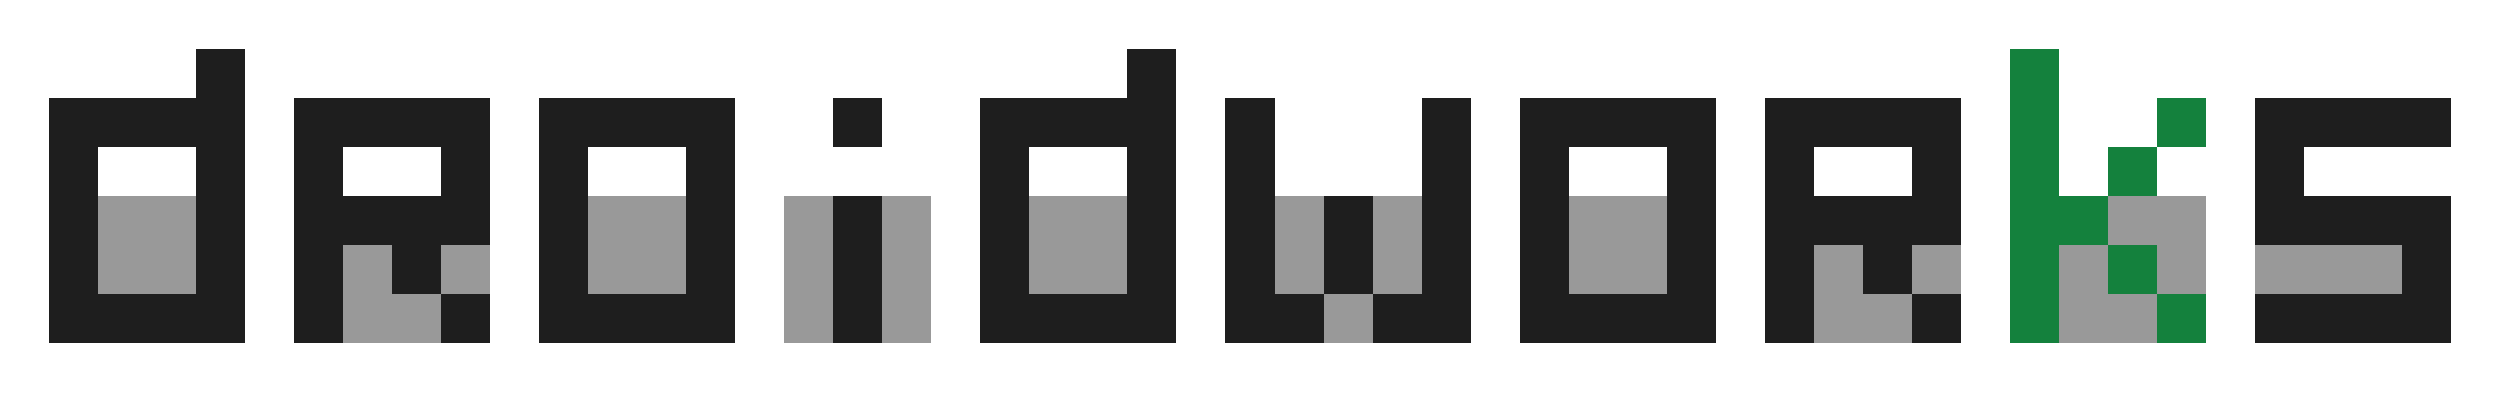
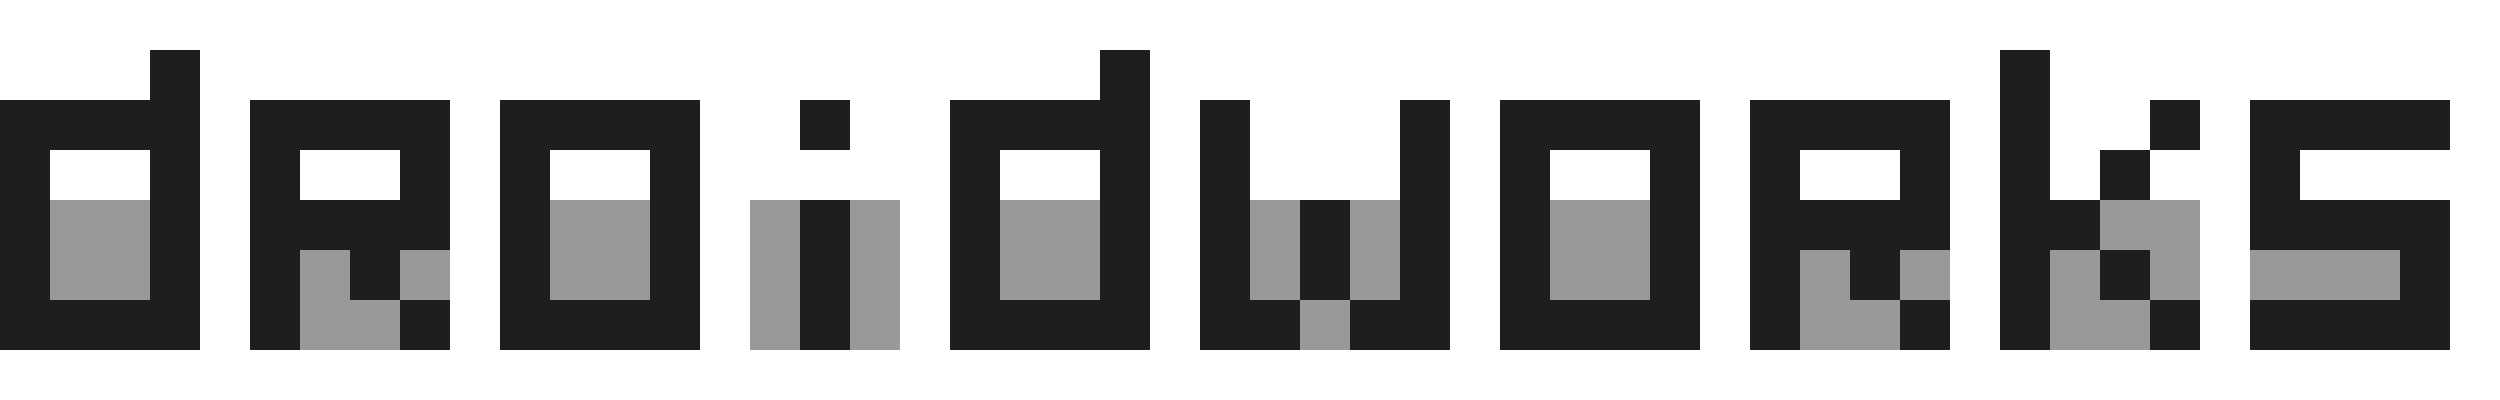
- <svg xmlns="http://www.w3.org/2000/svg" width="612" height="96" viewBox="36 36 612 96" shape-rendering="crispEdges" role="img" aria-label="droidworks">
+ <svg xmlns="http://www.w3.org/2000/svg" width="600" height="96" viewBox="48 36 600 96" shape-rendering="crispEdges" role="img" aria-label="droidworks">
  <g transform="translate(0 0)">
    <g transform="translate(48 60)">
      <g transform="translate(0 0)" data-letter="d" data-index="0">
        <rect x="36" y="-12" width="12" height="12" fill="#1e1e1e" data-cell="3,-1" data-layer="ink" />
        <rect x="0" y="0" width="12" height="12" fill="#1e1e1e" data-cell="0,0" data-layer="ink" />
        <rect x="12" y="0" width="12" height="12" fill="#1e1e1e" data-cell="1,0" data-layer="ink" />
        <rect x="24" y="0" width="12" height="12" fill="#1e1e1e" data-cell="2,0" data-layer="ink" />
        <rect x="36" y="0" width="12" height="12" fill="#1e1e1e" data-cell="3,0" data-layer="ink" />
        <rect x="0" y="12" width="12" height="12" fill="#1e1e1e" data-cell="0,1" data-layer="ink" />
        <rect x="36" y="12" width="12" height="12" fill="#1e1e1e" data-cell="3,1" data-layer="ink" />
        <rect x="0" y="24" width="12" height="12" fill="#1e1e1e" data-cell="0,2" data-layer="ink" />
        <rect x="12" y="24" width="12" height="12" fill="#999999" data-cell="1,2" data-layer="gray" />
        <rect x="24" y="24" width="12" height="12" fill="#999999" data-cell="2,2" data-layer="gray" />
        <rect x="36" y="24" width="12" height="12" fill="#1e1e1e" data-cell="3,2" data-layer="ink" />
        <rect x="0" y="36" width="12" height="12" fill="#1e1e1e" data-cell="0,3" data-layer="ink" />
        <rect x="12" y="36" width="12" height="12" fill="#999999" data-cell="1,3" data-layer="gray" />
        <rect x="24" y="36" width="12" height="12" fill="#999999" data-cell="2,3" data-layer="gray" />
        <rect x="36" y="36" width="12" height="12" fill="#1e1e1e" data-cell="3,3" data-layer="ink" />
        <rect x="0" y="48" width="12" height="12" fill="#1e1e1e" data-cell="0,4" data-layer="ink" />
        <rect x="12" y="48" width="12" height="12" fill="#1e1e1e" data-cell="1,4" data-layer="ink" />
        <rect x="24" y="48" width="12" height="12" fill="#1e1e1e" data-cell="2,4" data-layer="ink" />
        <rect x="36" y="48" width="12" height="12" fill="#1e1e1e" data-cell="3,4" data-layer="ink" />
      </g>
      <g transform="translate(60 0)" data-letter="r" data-index="1">
        <rect x="0" y="0" width="12" height="12" fill="#1e1e1e" data-cell="0,0" data-layer="ink" />
        <rect x="12" y="0" width="12" height="12" fill="#1e1e1e" data-cell="1,0" data-layer="ink" />
        <rect x="24" y="0" width="12" height="12" fill="#1e1e1e" data-cell="2,0" data-layer="ink" />
        <rect x="36" y="0" width="12" height="12" fill="#1e1e1e" data-cell="3,0" data-layer="ink" />
        <rect x="0" y="12" width="12" height="12" fill="#1e1e1e" data-cell="0,1" data-layer="ink" />
        <rect x="36" y="12" width="12" height="12" fill="#1e1e1e" data-cell="3,1" data-layer="ink" />
        <rect x="0" y="24" width="12" height="12" fill="#1e1e1e" data-cell="0,2" data-layer="ink" />
        <rect x="12" y="24" width="12" height="12" fill="#1e1e1e" data-cell="1,2" data-layer="ink" />
        <rect x="24" y="24" width="12" height="12" fill="#1e1e1e" data-cell="2,2" data-layer="ink" />
        <rect x="36" y="24" width="12" height="12" fill="#1e1e1e" data-cell="3,2" data-layer="ink" />
        <rect x="0" y="36" width="12" height="12" fill="#1e1e1e" data-cell="0,3" data-layer="ink" />
        <rect x="12" y="36" width="12" height="12" fill="#999999" data-cell="1,3" data-layer="gray" />
        <rect x="24" y="36" width="12" height="12" fill="#1e1e1e" data-cell="2,3" data-layer="ink" />
        <rect x="36" y="36" width="12" height="12" fill="#999999" data-cell="3,3" data-layer="gray" />
        <rect x="0" y="48" width="12" height="12" fill="#1e1e1e" data-cell="0,4" data-layer="ink" />
        <rect x="12" y="48" width="12" height="12" fill="#999999" data-cell="1,4" data-layer="gray" />
        <rect x="24" y="48" width="12" height="12" fill="#999999" data-cell="2,4" data-layer="gray" />
        <rect x="36" y="48" width="12" height="12" fill="#1e1e1e" data-cell="3,4" data-layer="ink" />
      </g>
      <g transform="translate(120 0)" data-letter="o" data-index="2">
        <rect x="0" y="0" width="12" height="12" fill="#1e1e1e" data-cell="0,0" data-layer="ink" />
        <rect x="12" y="0" width="12" height="12" fill="#1e1e1e" data-cell="1,0" data-layer="ink" />
        <rect x="24" y="0" width="12" height="12" fill="#1e1e1e" data-cell="2,0" data-layer="ink" />
        <rect x="36" y="0" width="12" height="12" fill="#1e1e1e" data-cell="3,0" data-layer="ink" />
        <rect x="0" y="12" width="12" height="12" fill="#1e1e1e" data-cell="0,1" data-layer="ink" />
        <rect x="36" y="12" width="12" height="12" fill="#1e1e1e" data-cell="3,1" data-layer="ink" />
        <rect x="0" y="24" width="12" height="12" fill="#1e1e1e" data-cell="0,2" data-layer="ink" />
        <rect x="12" y="24" width="12" height="12" fill="#999999" data-cell="1,2" data-layer="gray" />
        <rect x="24" y="24" width="12" height="12" fill="#999999" data-cell="2,2" data-layer="gray" />
        <rect x="36" y="24" width="12" height="12" fill="#1e1e1e" data-cell="3,2" data-layer="ink" />
        <rect x="0" y="36" width="12" height="12" fill="#1e1e1e" data-cell="0,3" data-layer="ink" />
        <rect x="12" y="36" width="12" height="12" fill="#999999" data-cell="1,3" data-layer="gray" />
        <rect x="24" y="36" width="12" height="12" fill="#999999" data-cell="2,3" data-layer="gray" />
        <rect x="36" y="36" width="12" height="12" fill="#1e1e1e" data-cell="3,3" data-layer="ink" />
        <rect x="0" y="48" width="12" height="12" fill="#1e1e1e" data-cell="0,4" data-layer="ink" />
        <rect x="12" y="48" width="12" height="12" fill="#1e1e1e" data-cell="1,4" data-layer="ink" />
        <rect x="24" y="48" width="12" height="12" fill="#1e1e1e" data-cell="2,4" data-layer="ink" />
        <rect x="36" y="48" width="12" height="12" fill="#1e1e1e" data-cell="3,4" data-layer="ink" />
      </g>
      <g transform="translate(180 0)" data-letter="i" data-index="3">
        <rect x="12" y="0" width="12" height="12" fill="#1e1e1e" data-cell="1,0" data-layer="ink" />
        <rect x="0" y="24" width="12" height="12" fill="#999999" data-cell="0,2" data-layer="gray" />
        <rect x="12" y="24" width="12" height="12" fill="#1e1e1e" data-cell="1,2" data-layer="ink" />
        <rect x="24" y="24" width="12" height="12" fill="#999999" data-cell="2,2" data-layer="gray" />
        <rect x="0" y="36" width="12" height="12" fill="#999999" data-cell="0,3" data-layer="gray" />
        <rect x="12" y="36" width="12" height="12" fill="#1e1e1e" data-cell="1,3" data-layer="ink" />
        <rect x="24" y="36" width="12" height="12" fill="#999999" data-cell="2,3" data-layer="gray" />
        <rect x="0" y="48" width="12" height="12" fill="#999999" data-cell="0,4" data-layer="gray" />
        <rect x="12" y="48" width="12" height="12" fill="#1e1e1e" data-cell="1,4" data-layer="ink" />
        <rect x="24" y="48" width="12" height="12" fill="#999999" data-cell="2,4" data-layer="gray" />
      </g>
      <g transform="translate(228 0)" data-letter="d" data-index="4">
        <rect x="36" y="-12" width="12" height="12" fill="#1e1e1e" data-cell="3,-1" data-layer="ink" />
        <rect x="0" y="0" width="12" height="12" fill="#1e1e1e" data-cell="0,0" data-layer="ink" />
        <rect x="12" y="0" width="12" height="12" fill="#1e1e1e" data-cell="1,0" data-layer="ink" />
        <rect x="24" y="0" width="12" height="12" fill="#1e1e1e" data-cell="2,0" data-layer="ink" />
        <rect x="36" y="0" width="12" height="12" fill="#1e1e1e" data-cell="3,0" data-layer="ink" />
        <rect x="0" y="12" width="12" height="12" fill="#1e1e1e" data-cell="0,1" data-layer="ink" />
        <rect x="36" y="12" width="12" height="12" fill="#1e1e1e" data-cell="3,1" data-layer="ink" />
        <rect x="0" y="24" width="12" height="12" fill="#1e1e1e" data-cell="0,2" data-layer="ink" />
        <rect x="12" y="24" width="12" height="12" fill="#999999" data-cell="1,2" data-layer="gray" />
        <rect x="24" y="24" width="12" height="12" fill="#999999" data-cell="2,2" data-layer="gray" />
        <rect x="36" y="24" width="12" height="12" fill="#1e1e1e" data-cell="3,2" data-layer="ink" />
        <rect x="0" y="36" width="12" height="12" fill="#1e1e1e" data-cell="0,3" data-layer="ink" />
        <rect x="12" y="36" width="12" height="12" fill="#999999" data-cell="1,3" data-layer="gray" />
        <rect x="24" y="36" width="12" height="12" fill="#999999" data-cell="2,3" data-layer="gray" />
        <rect x="36" y="36" width="12" height="12" fill="#1e1e1e" data-cell="3,3" data-layer="ink" />
        <rect x="0" y="48" width="12" height="12" fill="#1e1e1e" data-cell="0,4" data-layer="ink" />
        <rect x="12" y="48" width="12" height="12" fill="#1e1e1e" data-cell="1,4" data-layer="ink" />
        <rect x="24" y="48" width="12" height="12" fill="#1e1e1e" data-cell="2,4" data-layer="ink" />
        <rect x="36" y="48" width="12" height="12" fill="#1e1e1e" data-cell="3,4" data-layer="ink" />
      </g>
      <g transform="translate(288 0)" data-letter="w" data-index="5">
        <rect x="0" y="0" width="12" height="12" fill="#1e1e1e" data-cell="0,0" data-layer="ink" />
        <rect x="48" y="0" width="12" height="12" fill="#1e1e1e" data-cell="4,0" data-layer="ink" />
        <rect x="0" y="12" width="12" height="12" fill="#1e1e1e" data-cell="0,1" data-layer="ink" />
        <rect x="48" y="12" width="12" height="12" fill="#1e1e1e" data-cell="4,1" data-layer="ink" />
        <rect x="0" y="24" width="12" height="12" fill="#1e1e1e" data-cell="0,2" data-layer="ink" />
        <rect x="12" y="24" width="12" height="12" fill="#999999" data-cell="1,2" data-layer="gray" />
        <rect x="24" y="24" width="12" height="12" fill="#1e1e1e" data-cell="2,2" data-layer="ink" />
        <rect x="36" y="24" width="12" height="12" fill="#999999" data-cell="3,2" data-layer="gray" />
        <rect x="48" y="24" width="12" height="12" fill="#1e1e1e" data-cell="4,2" data-layer="ink" />
        <rect x="0" y="36" width="12" height="12" fill="#1e1e1e" data-cell="0,3" data-layer="ink" />
        <rect x="12" y="36" width="12" height="12" fill="#999999" data-cell="1,3" data-layer="gray" />
        <rect x="24" y="36" width="12" height="12" fill="#1e1e1e" data-cell="2,3" data-layer="ink" />
        <rect x="36" y="36" width="12" height="12" fill="#999999" data-cell="3,3" data-layer="gray" />
        <rect x="48" y="36" width="12" height="12" fill="#1e1e1e" data-cell="4,3" data-layer="ink" />
        <rect x="0" y="48" width="12" height="12" fill="#1e1e1e" data-cell="0,4" data-layer="ink" />
        <rect x="12" y="48" width="12" height="12" fill="#1e1e1e" data-cell="1,4" data-layer="ink" />
        <rect x="24" y="48" width="12" height="12" fill="#999999" data-cell="2,4" data-layer="gray" />
        <rect x="36" y="48" width="12" height="12" fill="#1e1e1e" data-cell="3,4" data-layer="ink" />
        <rect x="48" y="48" width="12" height="12" fill="#1e1e1e" data-cell="4,4" data-layer="ink" />
      </g>
      <g transform="translate(360 0)" data-letter="o" data-index="6">
        <rect x="0" y="0" width="12" height="12" fill="#1e1e1e" data-cell="0,0" data-layer="ink" />
        <rect x="12" y="0" width="12" height="12" fill="#1e1e1e" data-cell="1,0" data-layer="ink" />
        <rect x="24" y="0" width="12" height="12" fill="#1e1e1e" data-cell="2,0" data-layer="ink" />
        <rect x="36" y="0" width="12" height="12" fill="#1e1e1e" data-cell="3,0" data-layer="ink" />
        <rect x="0" y="12" width="12" height="12" fill="#1e1e1e" data-cell="0,1" data-layer="ink" />
        <rect x="36" y="12" width="12" height="12" fill="#1e1e1e" data-cell="3,1" data-layer="ink" />
        <rect x="0" y="24" width="12" height="12" fill="#1e1e1e" data-cell="0,2" data-layer="ink" />
        <rect x="12" y="24" width="12" height="12" fill="#999999" data-cell="1,2" data-layer="gray" />
        <rect x="24" y="24" width="12" height="12" fill="#999999" data-cell="2,2" data-layer="gray" />
        <rect x="36" y="24" width="12" height="12" fill="#1e1e1e" data-cell="3,2" data-layer="ink" />
        <rect x="0" y="36" width="12" height="12" fill="#1e1e1e" data-cell="0,3" data-layer="ink" />
        <rect x="12" y="36" width="12" height="12" fill="#999999" data-cell="1,3" data-layer="gray" />
        <rect x="24" y="36" width="12" height="12" fill="#999999" data-cell="2,3" data-layer="gray" />
        <rect x="36" y="36" width="12" height="12" fill="#1e1e1e" data-cell="3,3" data-layer="ink" />
        <rect x="0" y="48" width="12" height="12" fill="#1e1e1e" data-cell="0,4" data-layer="ink" />
        <rect x="12" y="48" width="12" height="12" fill="#1e1e1e" data-cell="1,4" data-layer="ink" />
        <rect x="24" y="48" width="12" height="12" fill="#1e1e1e" data-cell="2,4" data-layer="ink" />
        <rect x="36" y="48" width="12" height="12" fill="#1e1e1e" data-cell="3,4" data-layer="ink" />
      </g>
      <g transform="translate(420 0)" data-letter="r" data-index="7">
        <rect x="0" y="0" width="12" height="12" fill="#1e1e1e" data-cell="0,0" data-layer="ink" />
        <rect x="12" y="0" width="12" height="12" fill="#1e1e1e" data-cell="1,0" data-layer="ink" />
        <rect x="24" y="0" width="12" height="12" fill="#1e1e1e" data-cell="2,0" data-layer="ink" />
        <rect x="36" y="0" width="12" height="12" fill="#1e1e1e" data-cell="3,0" data-layer="ink" />
        <rect x="0" y="12" width="12" height="12" fill="#1e1e1e" data-cell="0,1" data-layer="ink" />
        <rect x="36" y="12" width="12" height="12" fill="#1e1e1e" data-cell="3,1" data-layer="ink" />
        <rect x="0" y="24" width="12" height="12" fill="#1e1e1e" data-cell="0,2" data-layer="ink" />
        <rect x="12" y="24" width="12" height="12" fill="#1e1e1e" data-cell="1,2" data-layer="ink" />
        <rect x="24" y="24" width="12" height="12" fill="#1e1e1e" data-cell="2,2" data-layer="ink" />
        <rect x="36" y="24" width="12" height="12" fill="#1e1e1e" data-cell="3,2" data-layer="ink" />
        <rect x="0" y="36" width="12" height="12" fill="#1e1e1e" data-cell="0,3" data-layer="ink" />
        <rect x="12" y="36" width="12" height="12" fill="#999999" data-cell="1,3" data-layer="gray" />
        <rect x="24" y="36" width="12" height="12" fill="#1e1e1e" data-cell="2,3" data-layer="ink" />
        <rect x="36" y="36" width="12" height="12" fill="#999999" data-cell="3,3" data-layer="gray" />
        <rect x="0" y="48" width="12" height="12" fill="#1e1e1e" data-cell="0,4" data-layer="ink" />
        <rect x="12" y="48" width="12" height="12" fill="#999999" data-cell="1,4" data-layer="gray" />
        <rect x="24" y="48" width="12" height="12" fill="#999999" data-cell="2,4" data-layer="gray" />
        <rect x="36" y="48" width="12" height="12" fill="#1e1e1e" data-cell="3,4" data-layer="ink" />
      </g>
      <g transform="translate(480 0)" data-letter="k" data-index="8">
-         <rect x="0" y="-12" width="12" height="12" fill="#14813d" data-cell="0,-1" data-layer="ink" />
-         <rect x="0" y="0" width="12" height="12" fill="#14813d" data-cell="0,0" data-layer="ink" />
-         <rect x="36" y="0" width="12" height="12" fill="#14813d" data-cell="3,0" data-layer="ink" />
-         <rect x="0" y="12" width="12" height="12" fill="#14813d" data-cell="0,1" data-layer="ink" />
-         <rect x="24" y="12" width="12" height="12" fill="#14813d" data-cell="2,1" data-layer="ink" />
-         <rect x="0" y="24" width="12" height="12" fill="#14813d" data-cell="0,2" data-layer="ink" />
-         <rect x="12" y="24" width="12" height="12" fill="#14813d" data-cell="1,2" data-layer="ink" />
+         <rect x="0" y="-12" width="12" height="12" fill="#1e1e1e" data-cell="0,-1" data-layer="ink" />
+         <rect x="0" y="0" width="12" height="12" fill="#1e1e1e" data-cell="0,0" data-layer="ink" />
+         <rect x="36" y="0" width="12" height="12" fill="#1e1e1e" data-cell="3,0" data-layer="ink" />
+         <rect x="0" y="12" width="12" height="12" fill="#1e1e1e" data-cell="0,1" data-layer="ink" />
+         <rect x="24" y="12" width="12" height="12" fill="#1e1e1e" data-cell="2,1" data-layer="ink" />
+         <rect x="0" y="24" width="12" height="12" fill="#1e1e1e" data-cell="0,2" data-layer="ink" />
+         <rect x="12" y="24" width="12" height="12" fill="#1e1e1e" data-cell="1,2" data-layer="ink" />
        <rect x="24" y="24" width="12" height="12" fill="#999999" data-cell="2,2" data-layer="gray" />
        <rect x="36" y="24" width="12" height="12" fill="#999999" data-cell="3,2" data-layer="gray" />
-         <rect x="0" y="36" width="12" height="12" fill="#14813d" data-cell="0,3" data-layer="ink" />
+         <rect x="0" y="36" width="12" height="12" fill="#1e1e1e" data-cell="0,3" data-layer="ink" />
        <rect x="12" y="36" width="12" height="12" fill="#999999" data-cell="1,3" data-layer="gray" />
-         <rect x="24" y="36" width="12" height="12" fill="#14813d" data-cell="2,3" data-layer="ink" />
+         <rect x="24" y="36" width="12" height="12" fill="#1e1e1e" data-cell="2,3" data-layer="ink" />
        <rect x="36" y="36" width="12" height="12" fill="#999999" data-cell="3,3" data-layer="gray" />
-         <rect x="0" y="48" width="12" height="12" fill="#14813d" data-cell="0,4" data-layer="ink" />
+         <rect x="0" y="48" width="12" height="12" fill="#1e1e1e" data-cell="0,4" data-layer="ink" />
        <rect x="12" y="48" width="12" height="12" fill="#999999" data-cell="1,4" data-layer="gray" />
        <rect x="24" y="48" width="12" height="12" fill="#999999" data-cell="2,4" data-layer="gray" />
-         <rect x="36" y="48" width="12" height="12" fill="#14813d" data-cell="3,4" data-layer="ink" />
+         <rect x="36" y="48" width="12" height="12" fill="#1e1e1e" data-cell="3,4" data-layer="ink" />
      </g>
      <g transform="translate(540 0)" data-letter="s" data-index="9">
        <rect x="0" y="0" width="12" height="12" fill="#1e1e1e" data-cell="0,0" data-layer="ink" />
        <rect x="12" y="0" width="12" height="12" fill="#1e1e1e" data-cell="1,0" data-layer="ink" />
        <rect x="24" y="0" width="12" height="12" fill="#1e1e1e" data-cell="2,0" data-layer="ink" />
        <rect x="36" y="0" width="12" height="12" fill="#1e1e1e" data-cell="3,0" data-layer="ink" />
        <rect x="0" y="12" width="12" height="12" fill="#1e1e1e" data-cell="0,1" data-layer="ink" />
        <rect x="0" y="24" width="12" height="12" fill="#1e1e1e" data-cell="0,2" data-layer="ink" />
        <rect x="12" y="24" width="12" height="12" fill="#1e1e1e" data-cell="1,2" data-layer="ink" />
        <rect x="24" y="24" width="12" height="12" fill="#1e1e1e" data-cell="2,2" data-layer="ink" />
        <rect x="36" y="24" width="12" height="12" fill="#1e1e1e" data-cell="3,2" data-layer="ink" />
        <rect x="0" y="36" width="12" height="12" fill="#999999" data-cell="0,3" data-layer="gray" />
        <rect x="12" y="36" width="12" height="12" fill="#999999" data-cell="1,3" data-layer="gray" />
        <rect x="24" y="36" width="12" height="12" fill="#999999" data-cell="2,3" data-layer="gray" />
        <rect x="36" y="36" width="12" height="12" fill="#1e1e1e" data-cell="3,3" data-layer="ink" />
        <rect x="0" y="48" width="12" height="12" fill="#1e1e1e" data-cell="0,4" data-layer="ink" />
        <rect x="12" y="48" width="12" height="12" fill="#1e1e1e" data-cell="1,4" data-layer="ink" />
        <rect x="24" y="48" width="12" height="12" fill="#1e1e1e" data-cell="2,4" data-layer="ink" />
        <rect x="36" y="48" width="12" height="12" fill="#1e1e1e" data-cell="3,4" data-layer="ink" />
      </g>
    </g>
  </g>
</svg>
